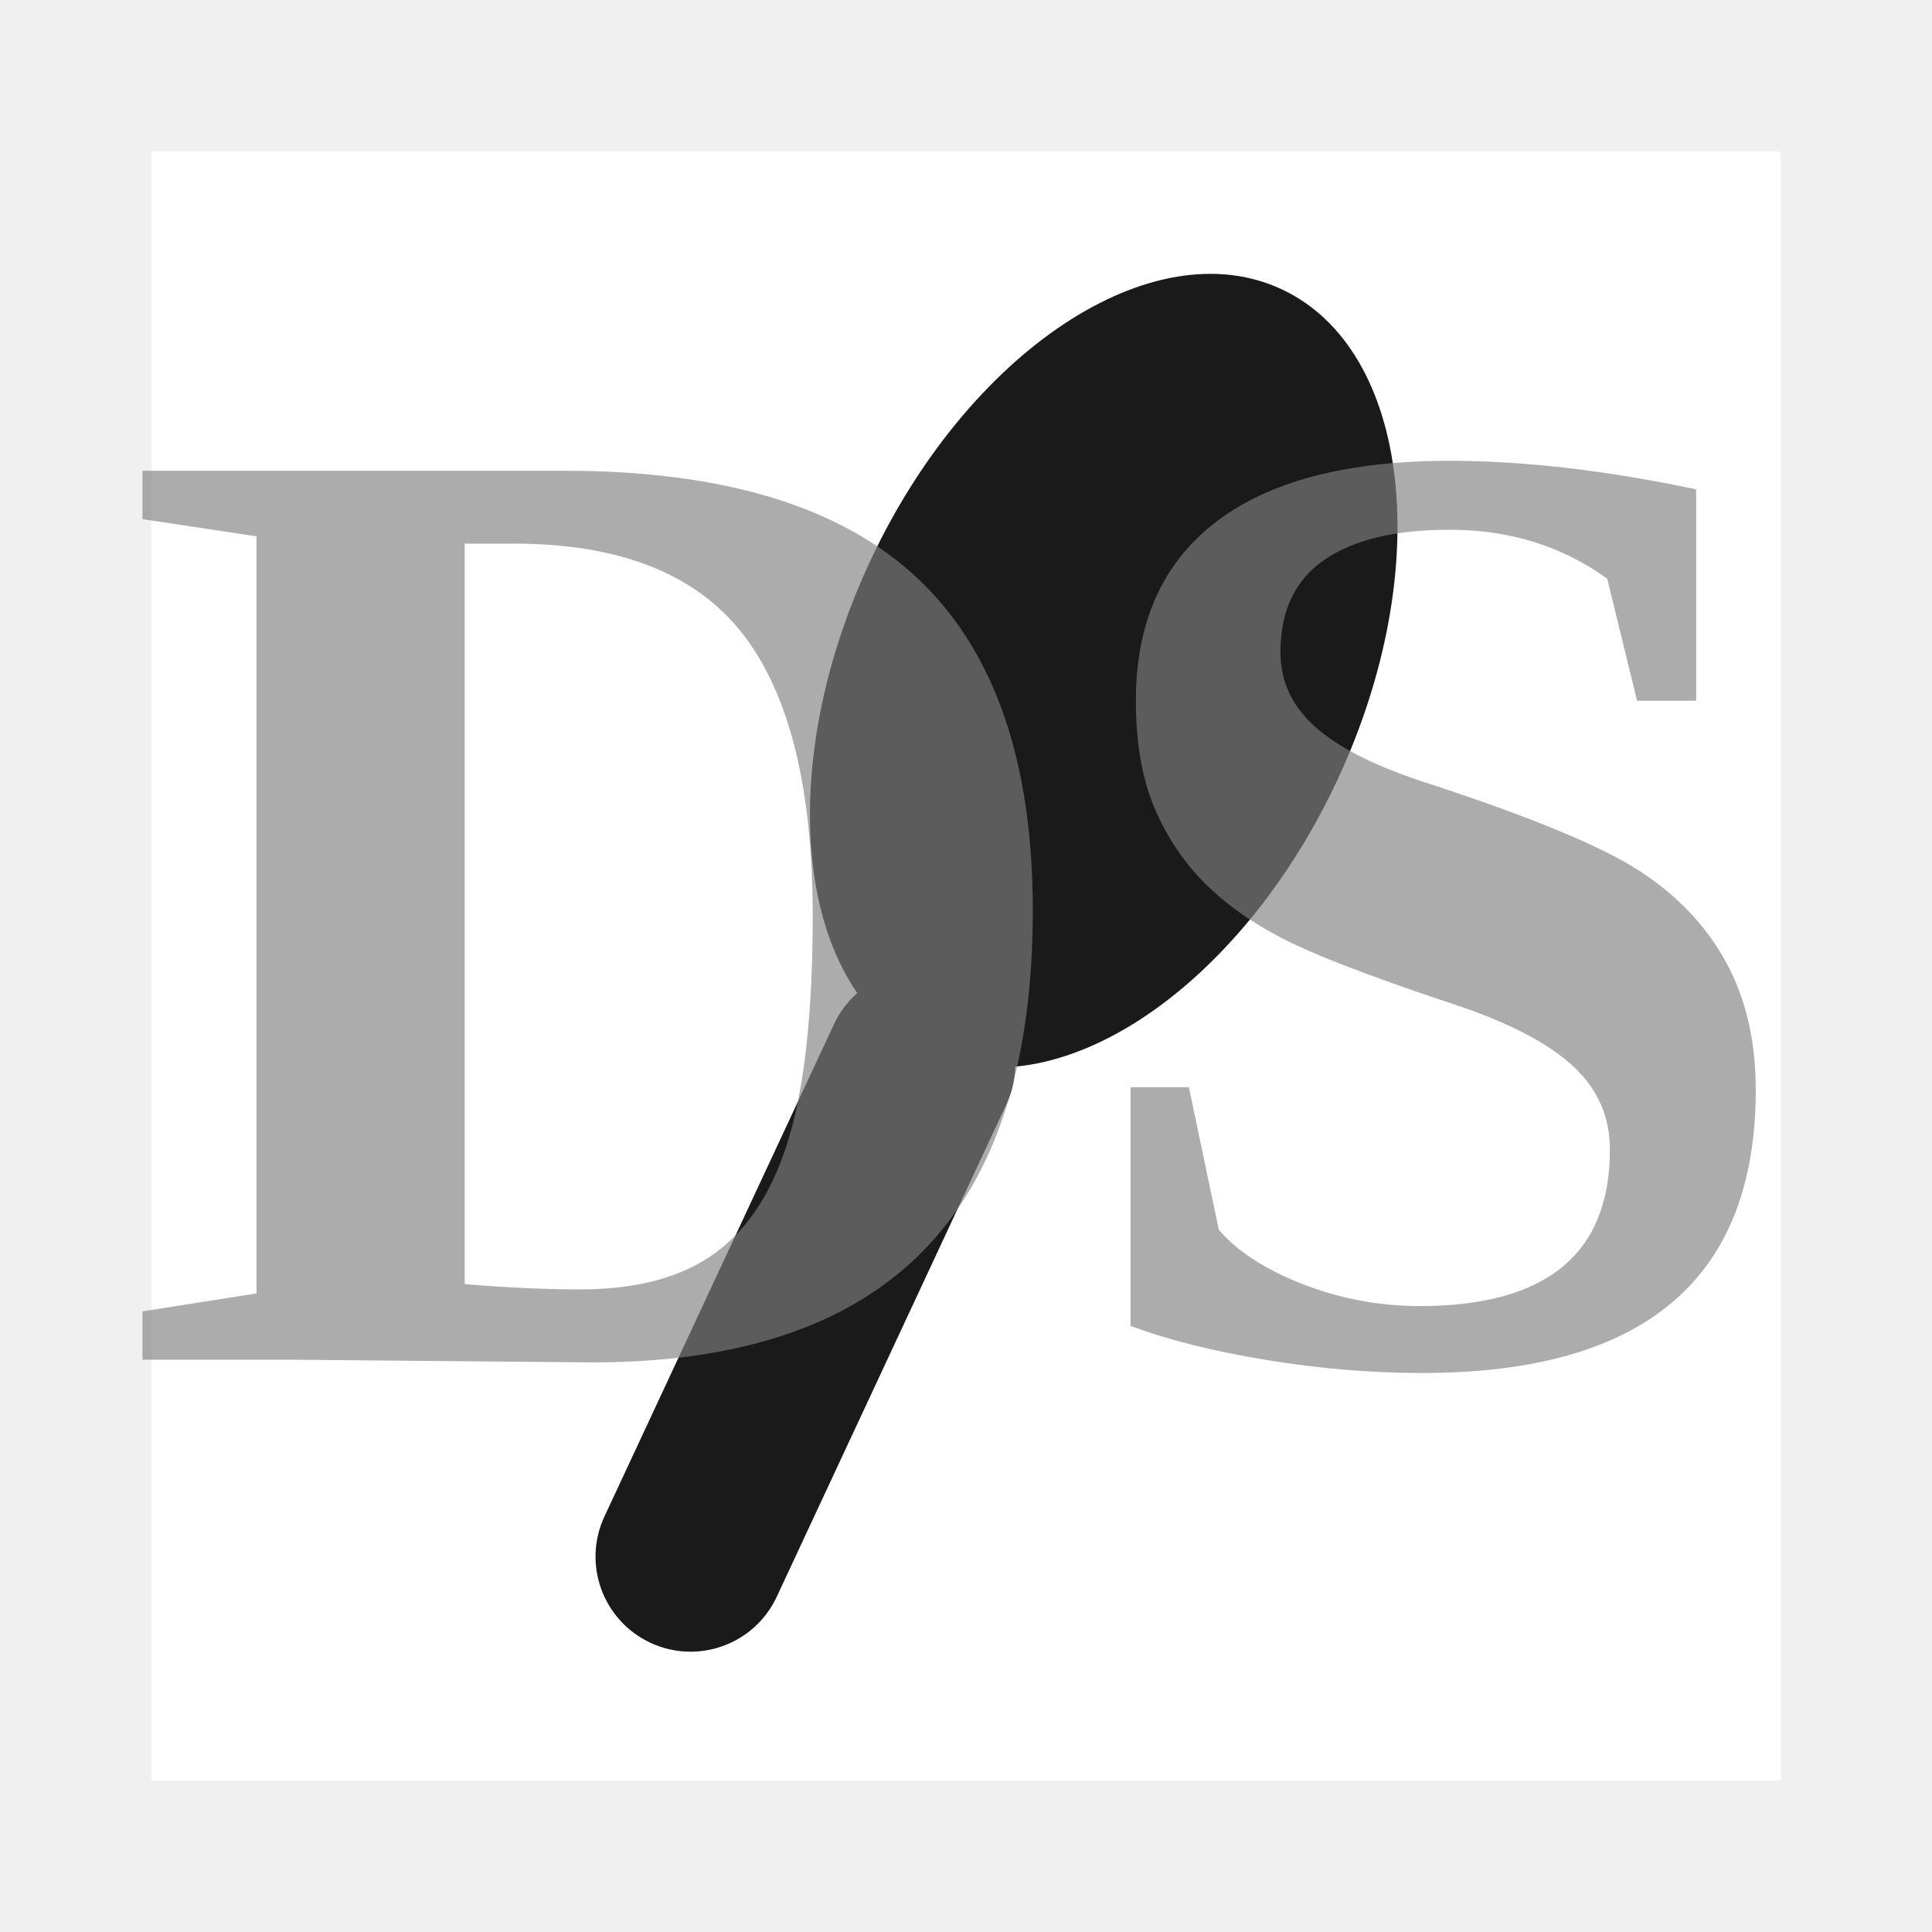
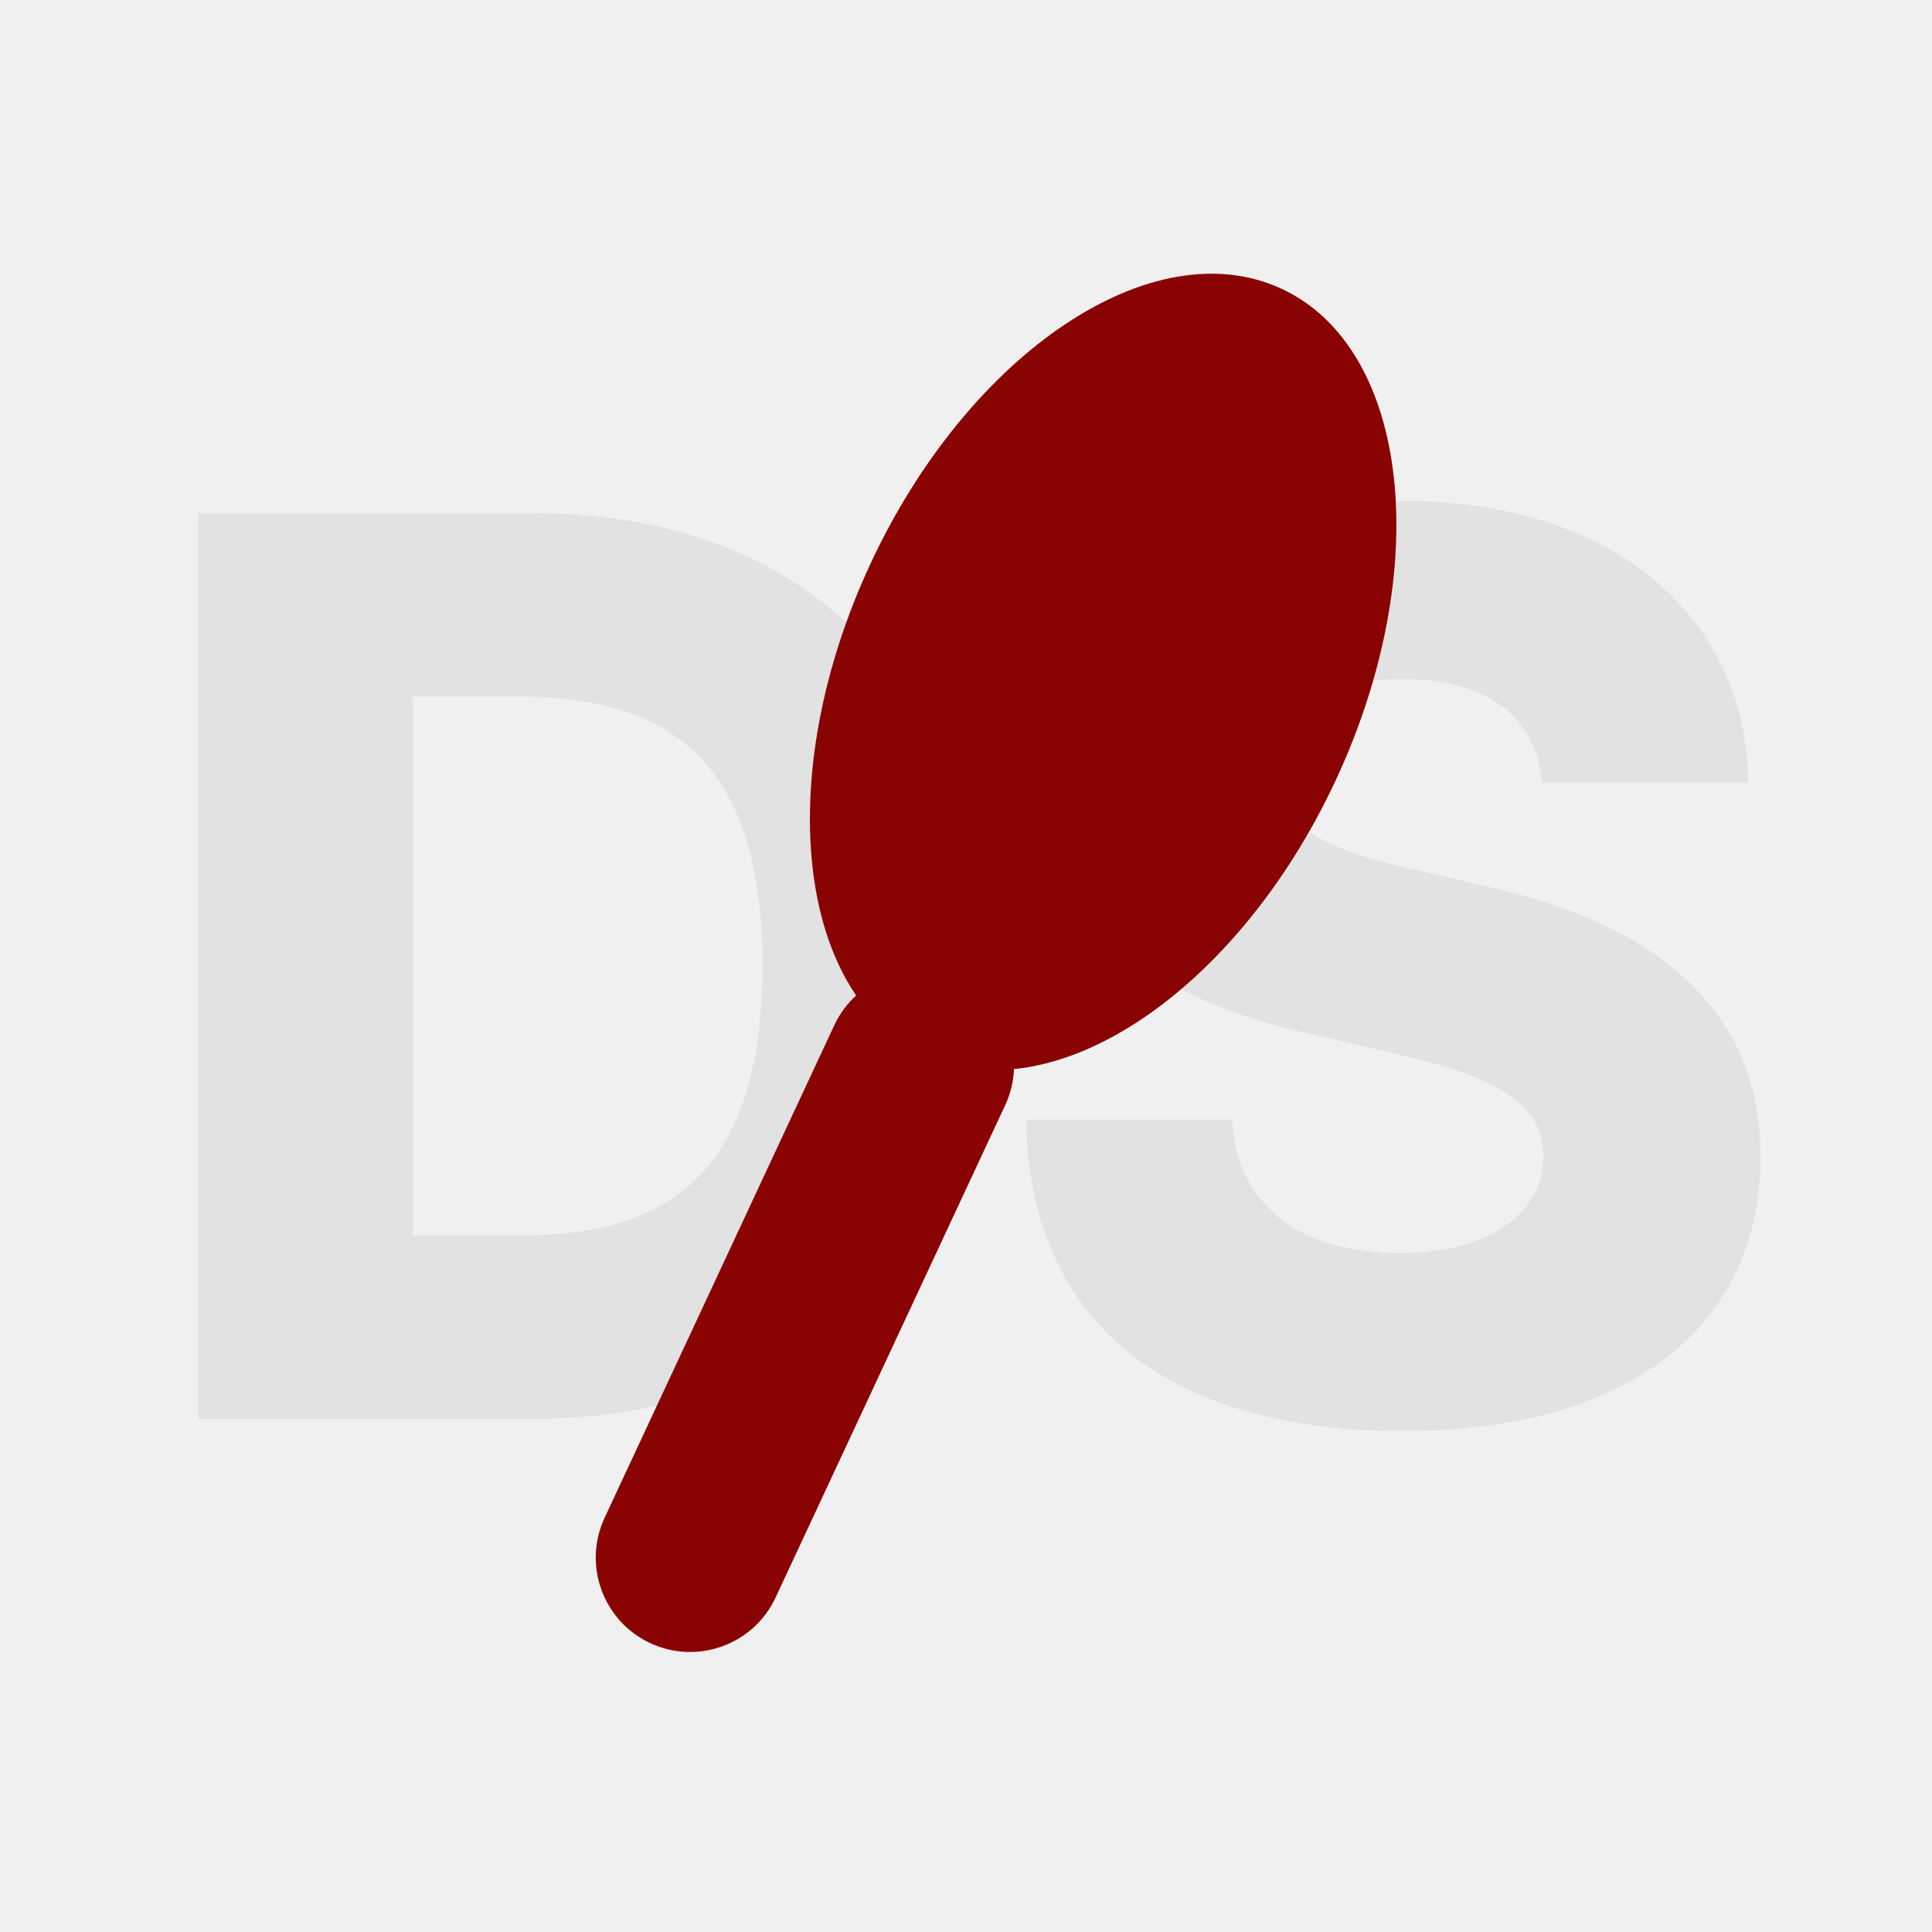
- <svg xmlns="http://www.w3.org/2000/svg" width="284.6" height="284.6" viewBox="0 0 284.6 284.6" role="img">
-   <rect x="22.3" y="22.3" width="240" height="240" fill="#ffffff" />
-   <g transform="rotate(25 142.3 142.3)">
-     <ellipse cx="142.3" cy="94.3" rx="38" ry="62" fill="#1a1a1a" />
-     <rect x="128.3" y="144.3" width="28" height="108" rx="14" fill="#1a1a1a" />
+ <svg xmlns="http://www.w3.org/2000/svg" width="512" height="512" viewBox="0 0 512 512" role="img">
+   <text x="256" y="256" text-anchor="middle" dominant-baseline="central" font-family="Inter, system-ui, -apple-system, 'Segoe UI', Roboto, Helvetica, Arial, sans-serif" font-weight="800" font-size="330" letter-spacing="-12" fill="#e2e2e2">DS</text>
+   <g transform="rotate(25 256 256)">
+     <ellipse cx="256" cy="170" rx="68" ry="112" fill="#8a0303" />
+     <rect x="231" y="260" width="50" height="194" rx="25" fill="#8a0303" />
  </g>
-   <text x="142.3" y="200.3" text-anchor="middle" font-family="Georgia, 'Times New Roman', serif" font-weight="900" font-size="200" letter-spacing="-6" fill="#808080" opacity="0.65">DS</text>
</svg>
